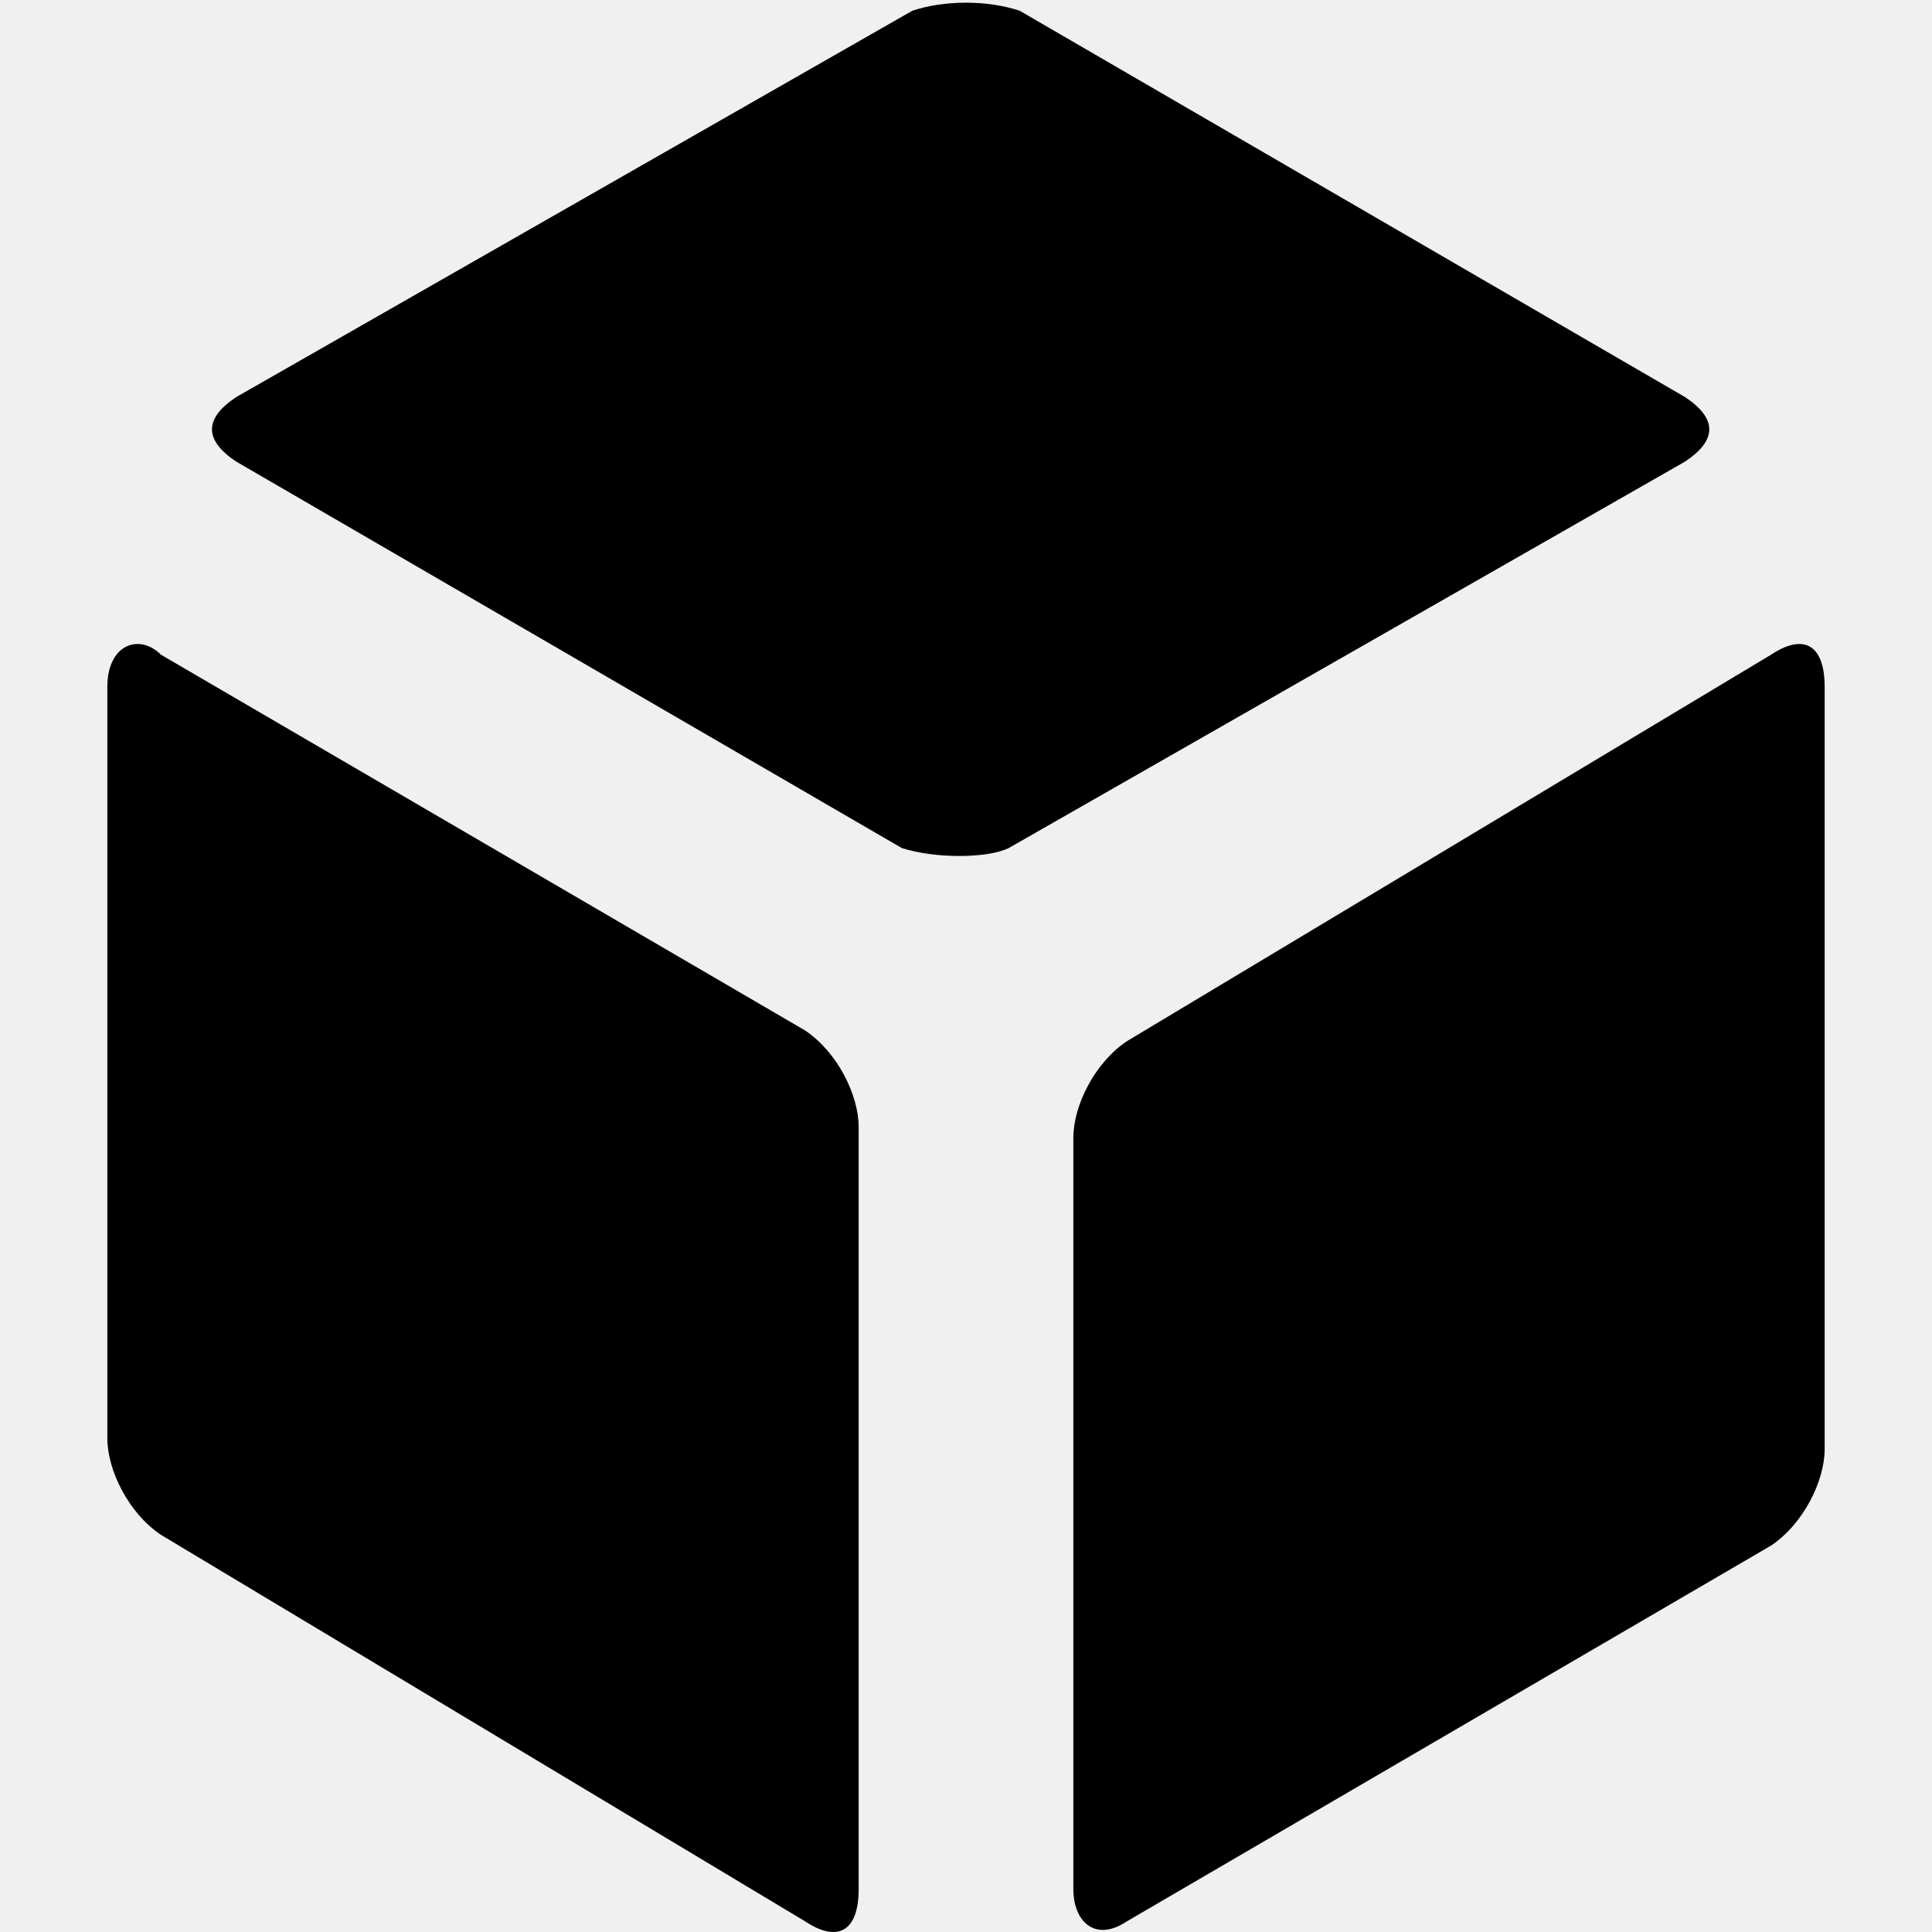
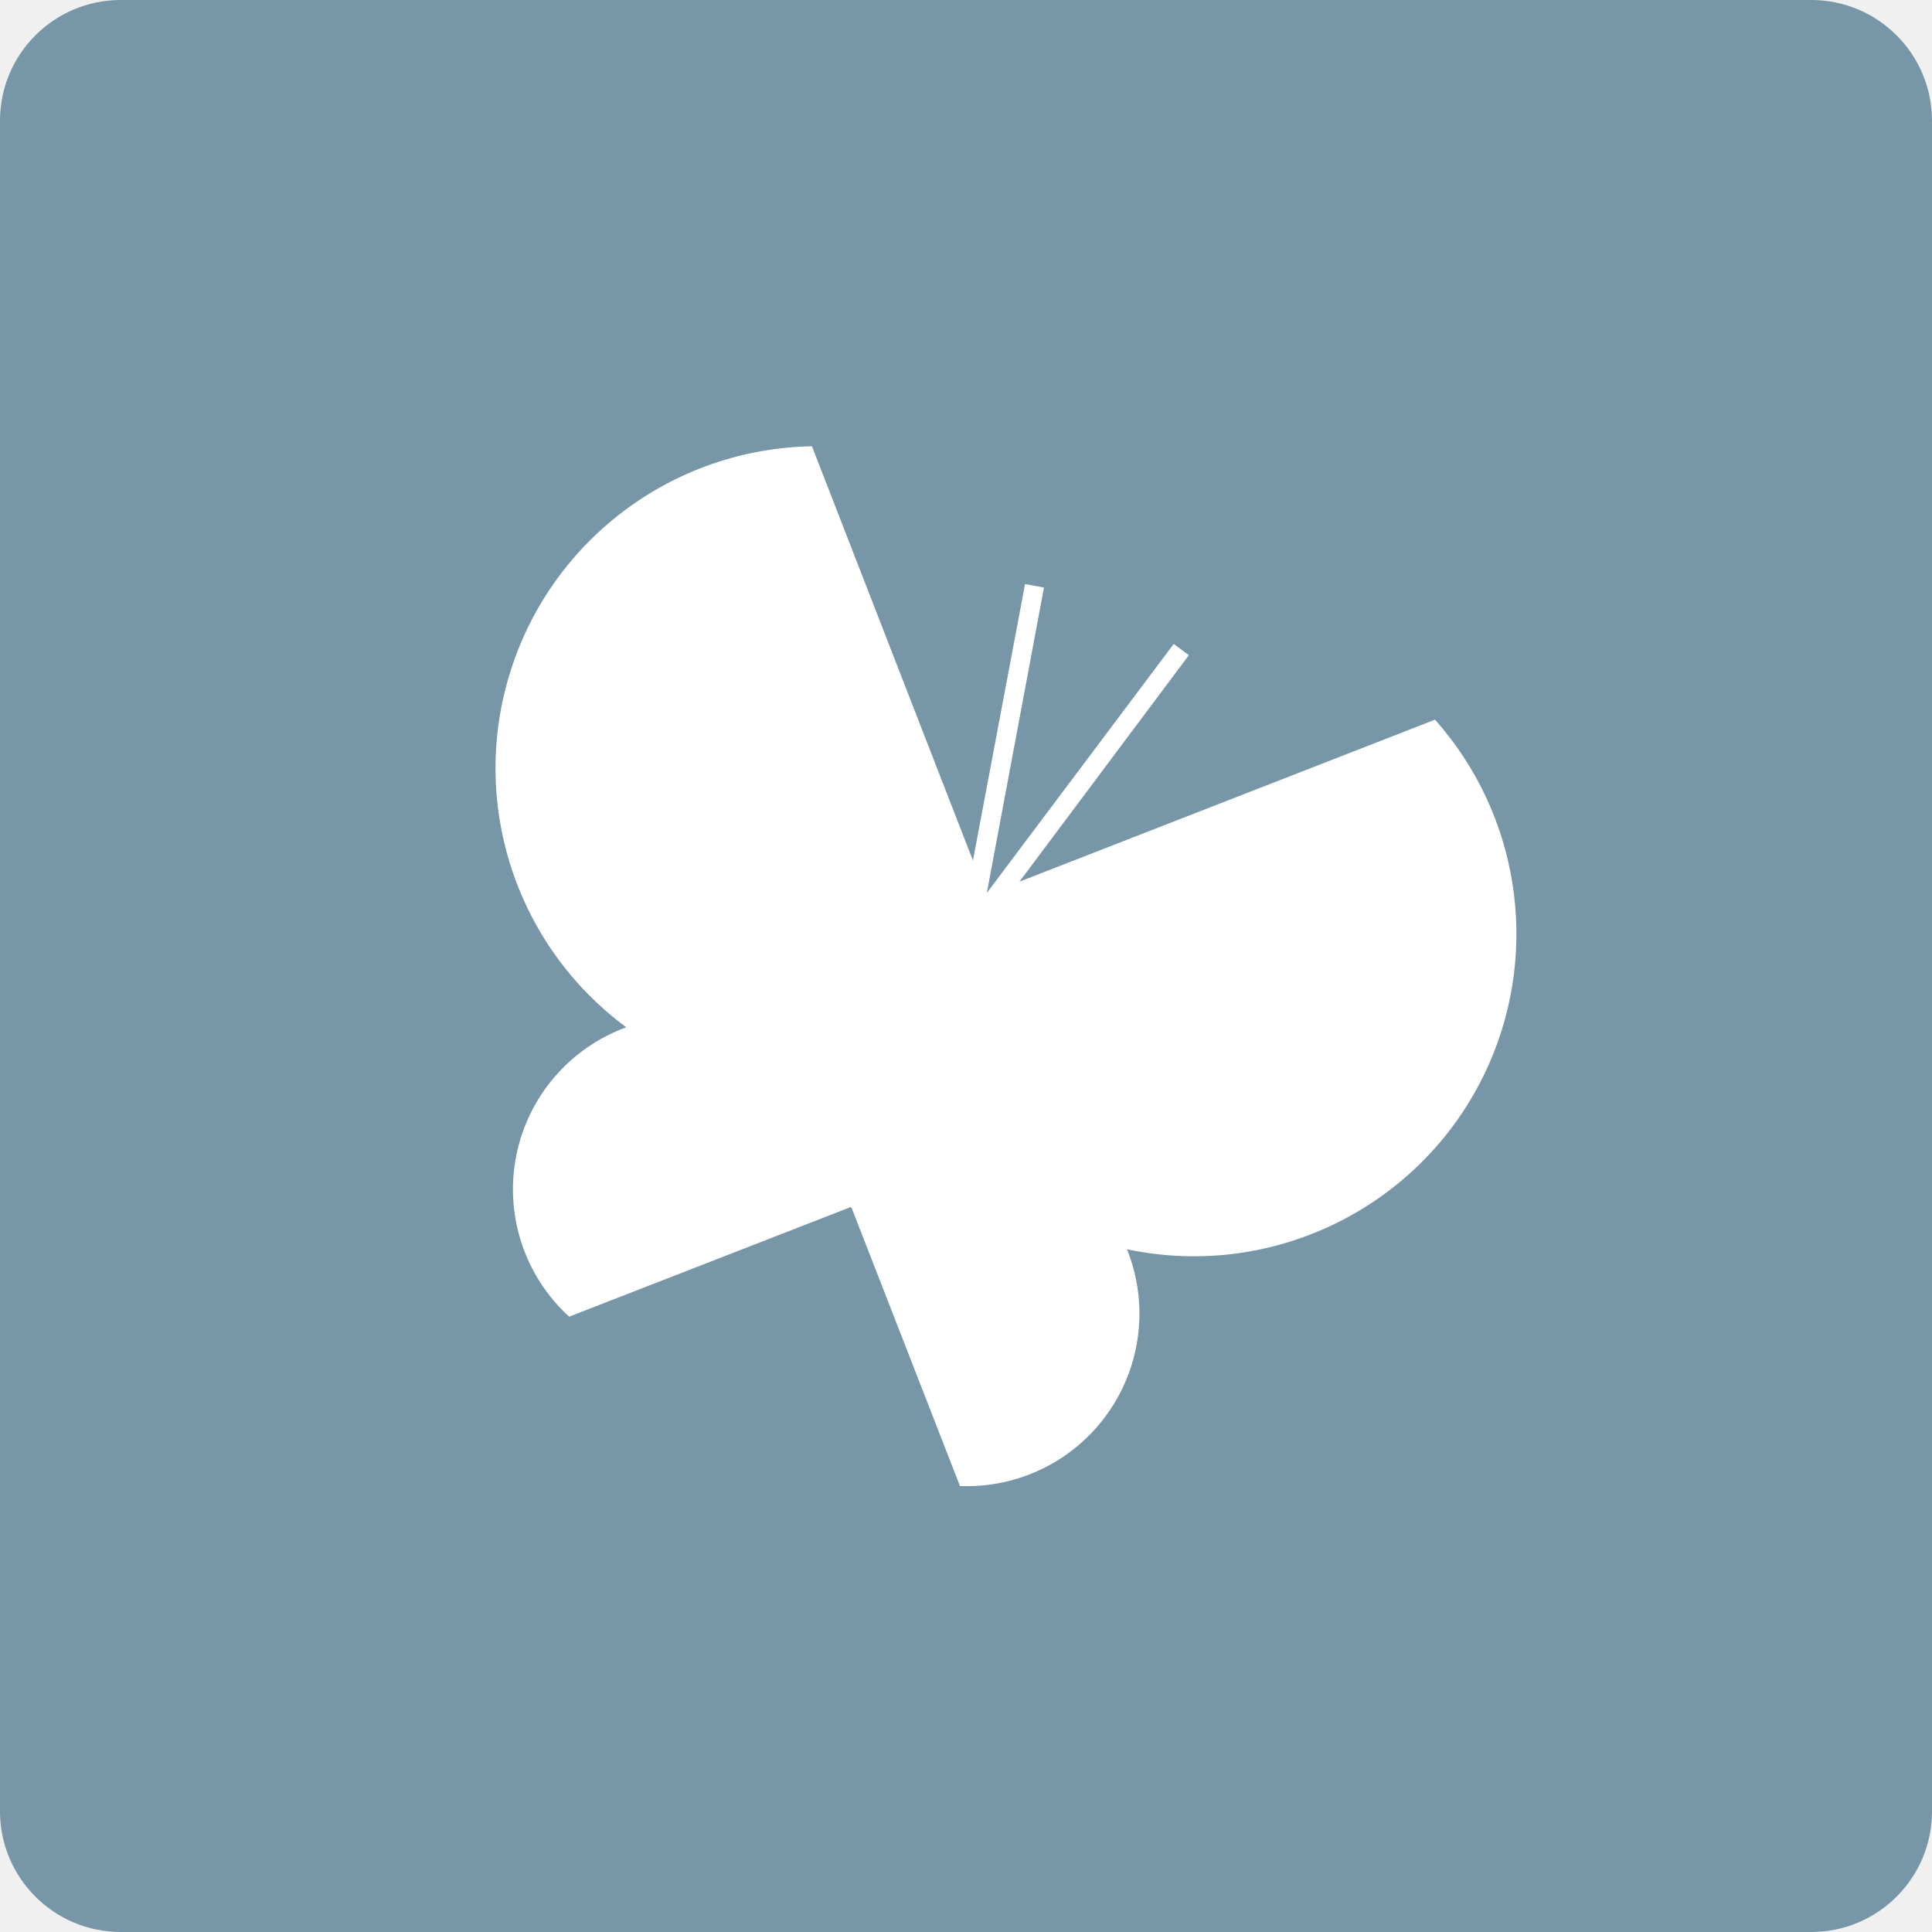
- <svg xmlns="http://www.w3.org/2000/svg" version="1.1" id="Layer_1" x="0px" y="0px" viewBox="0 0 18 18" style="enable-background:new 0 0 18 18;" xml:space="preserve">
-   <path id="Fill-3" d="M1.5,6.1C1.3,5.9,1,6,1,6.4l0,7c0,0.3,0.2,0.7,0.5,0.9l6,3.6C7.8,18.1,8,18,8,17.6l0-7.1c0-0.3-0.2-0.7-0.5-0.9  L1.5,6.1z" />
-   <path id="Fill-5" d="M10.5,17.9c-0.3,0.2-0.5,0-0.5-0.3l0-7c0-0.3,0.2-0.7,0.5-0.9l6-3.6C16.8,5.9,17,6,17,6.4l0,7.1  c0,0.3-0.2,0.7-0.5,0.9L10.5,17.9z" />
-   <path id="Fill-1" d="M2.2,3.7c-0.3,0.2-0.3,0.4,0,0.6l6.2,3.6C8.7,8,9.2,8,9.4,7.9l6.3-3.6c0.3-0.2,0.3-0.4,0-0.6L9.5,0.1  C9.2,0,8.8,0,8.5,0.1L2.2,3.7z" />
+ <svg xmlns="http://www.w3.org/2000/svg" id="Layer_1" data-name="Layer 1" viewBox="0 0 192 192">
+   <defs>
+     <style>.cls-1{fill:#7796a8;}.cls-2{fill:#fff;}</style>
+   </defs>
+   <rect class="cls-1" width="192" height="192" rx="12" ry="12" />
+   <path class="cls-2" d="M148,105.69a32.06,32.06,0,0,0-5.39-34.17L101.31,87.62l16.84-22.51L116.64,64,98.07,88.74l0,0,5.68-30.35-1.88-.35L96.69,85.52l-16-41.17a32,32,0,0,0-18.45,57.74,17.14,17.14,0,0,0-5.68,28.76l28-10.9,0,.08.07,0,10.77,27.65A17.15,17.15,0,0,0,112,124.15a32.07,32.07,0,0,0,36-18.46Zm0,0" />
</svg>
